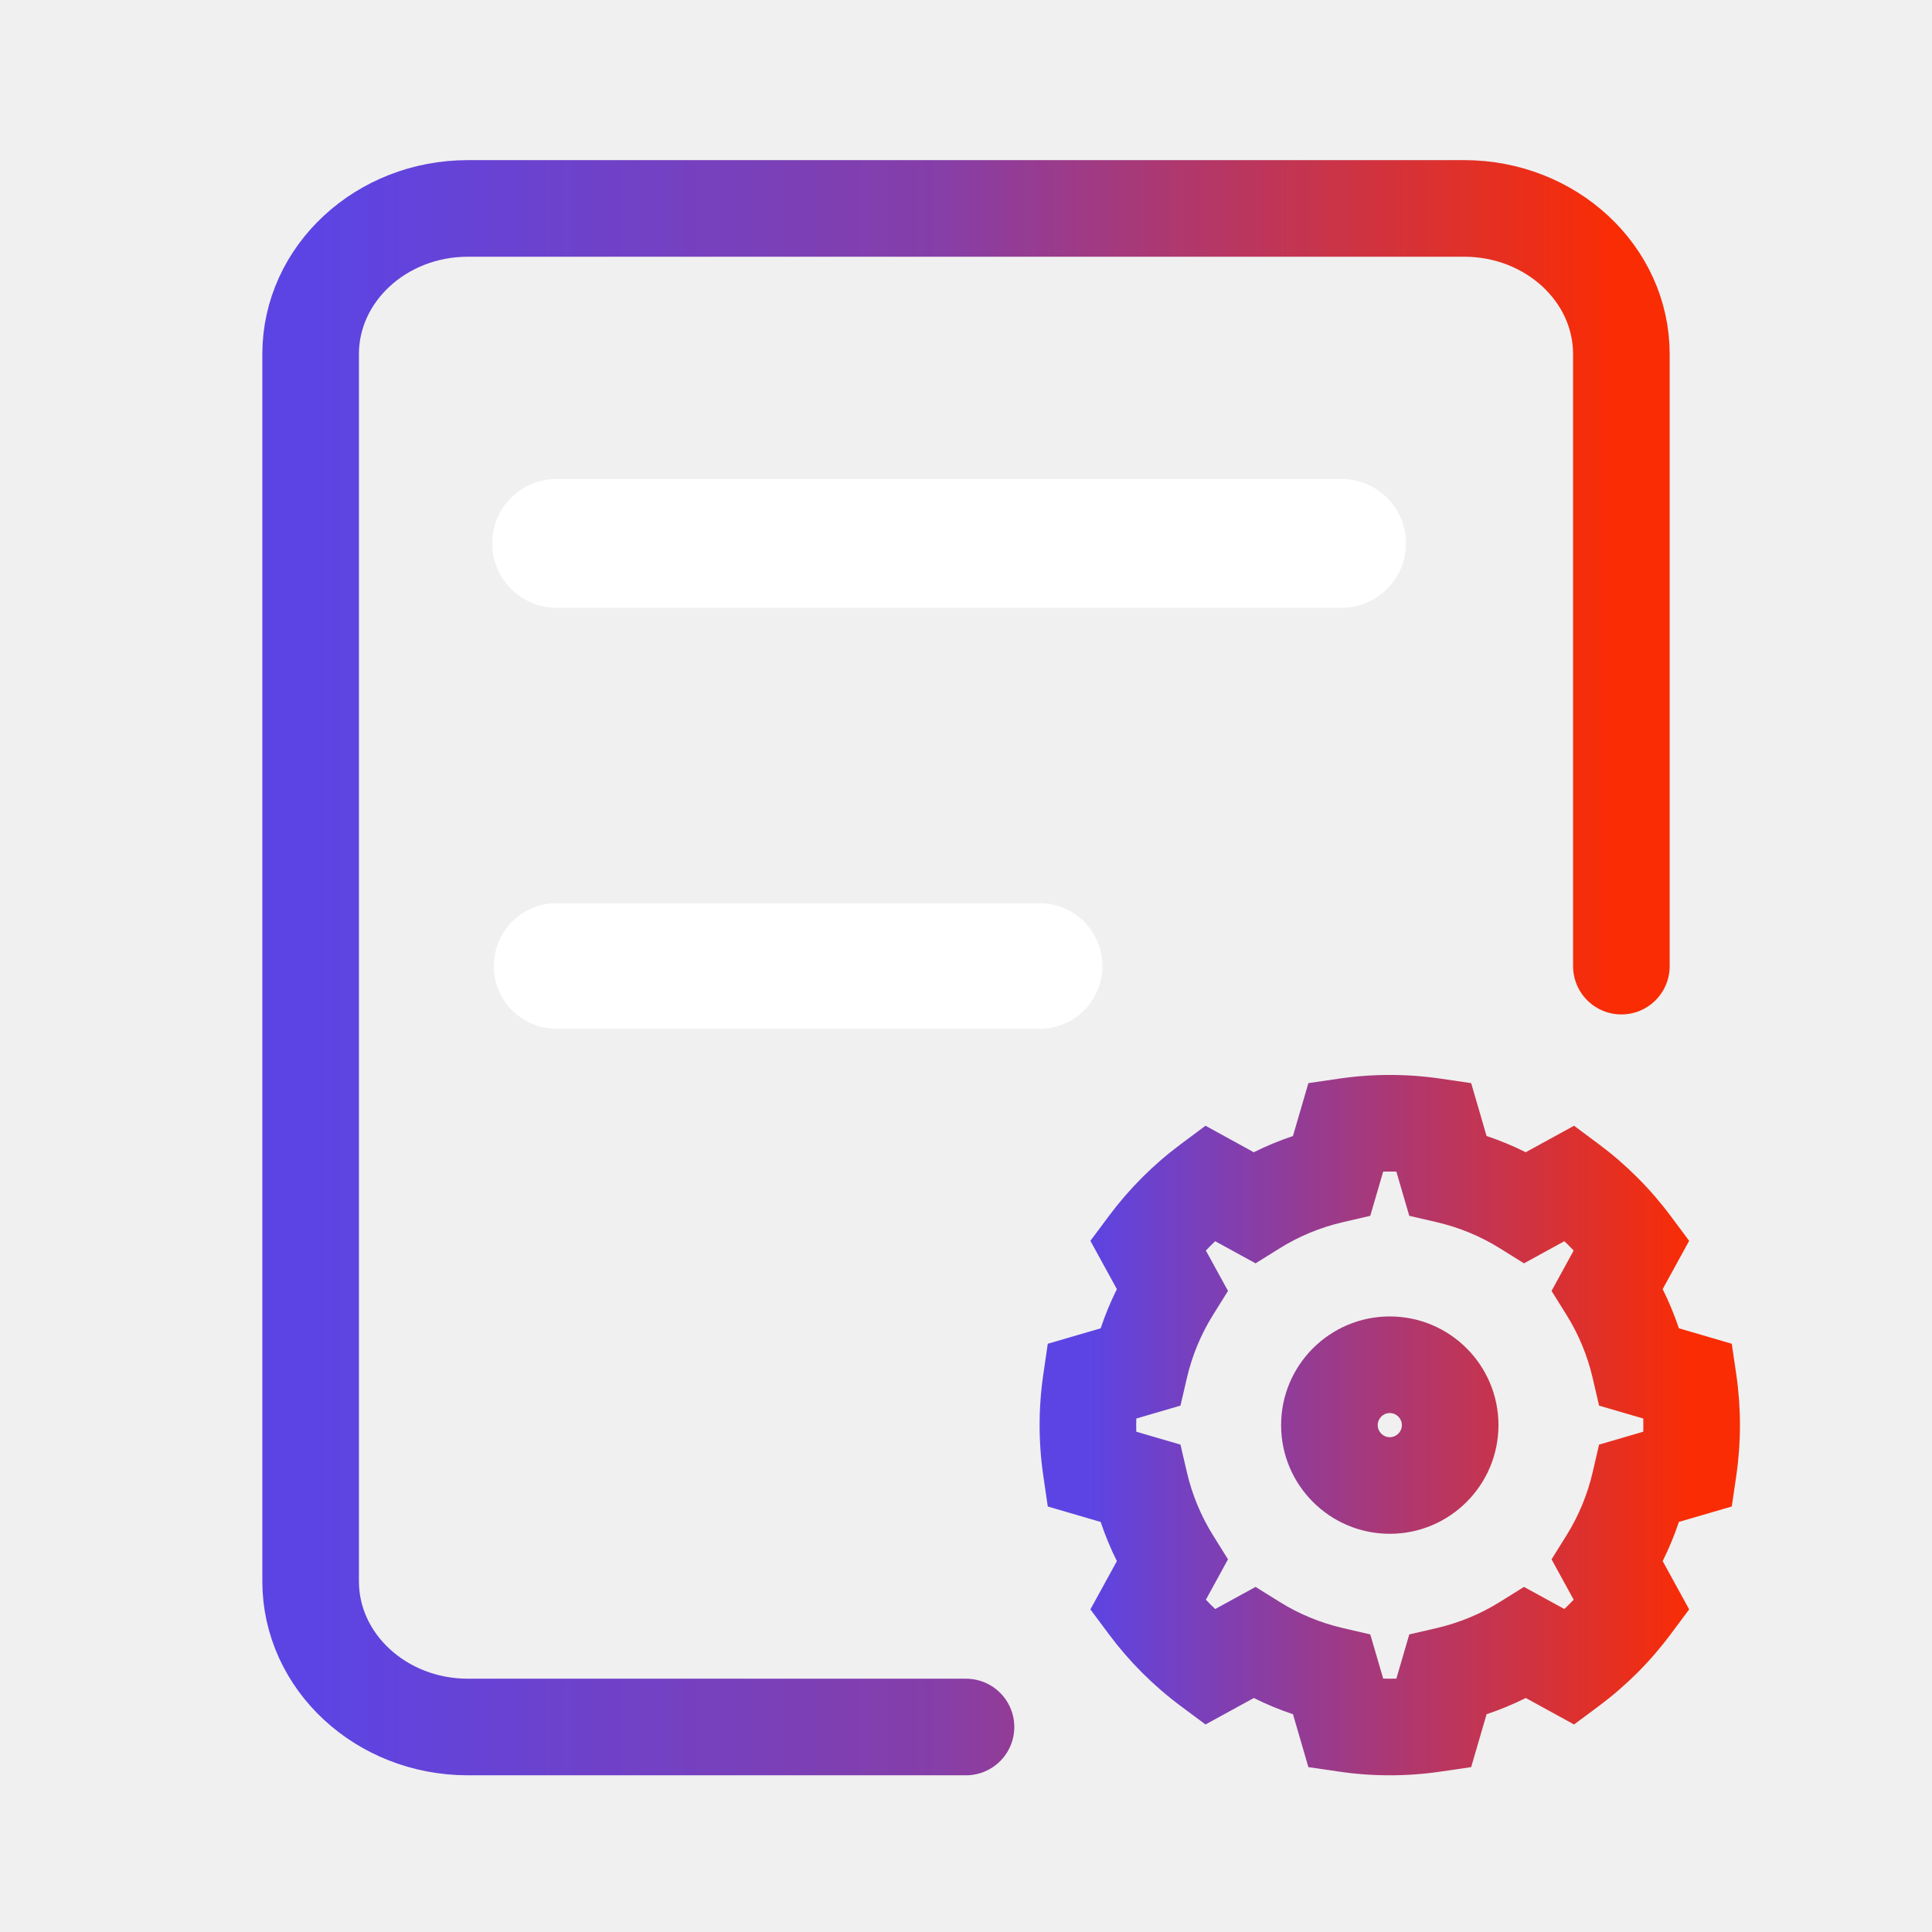
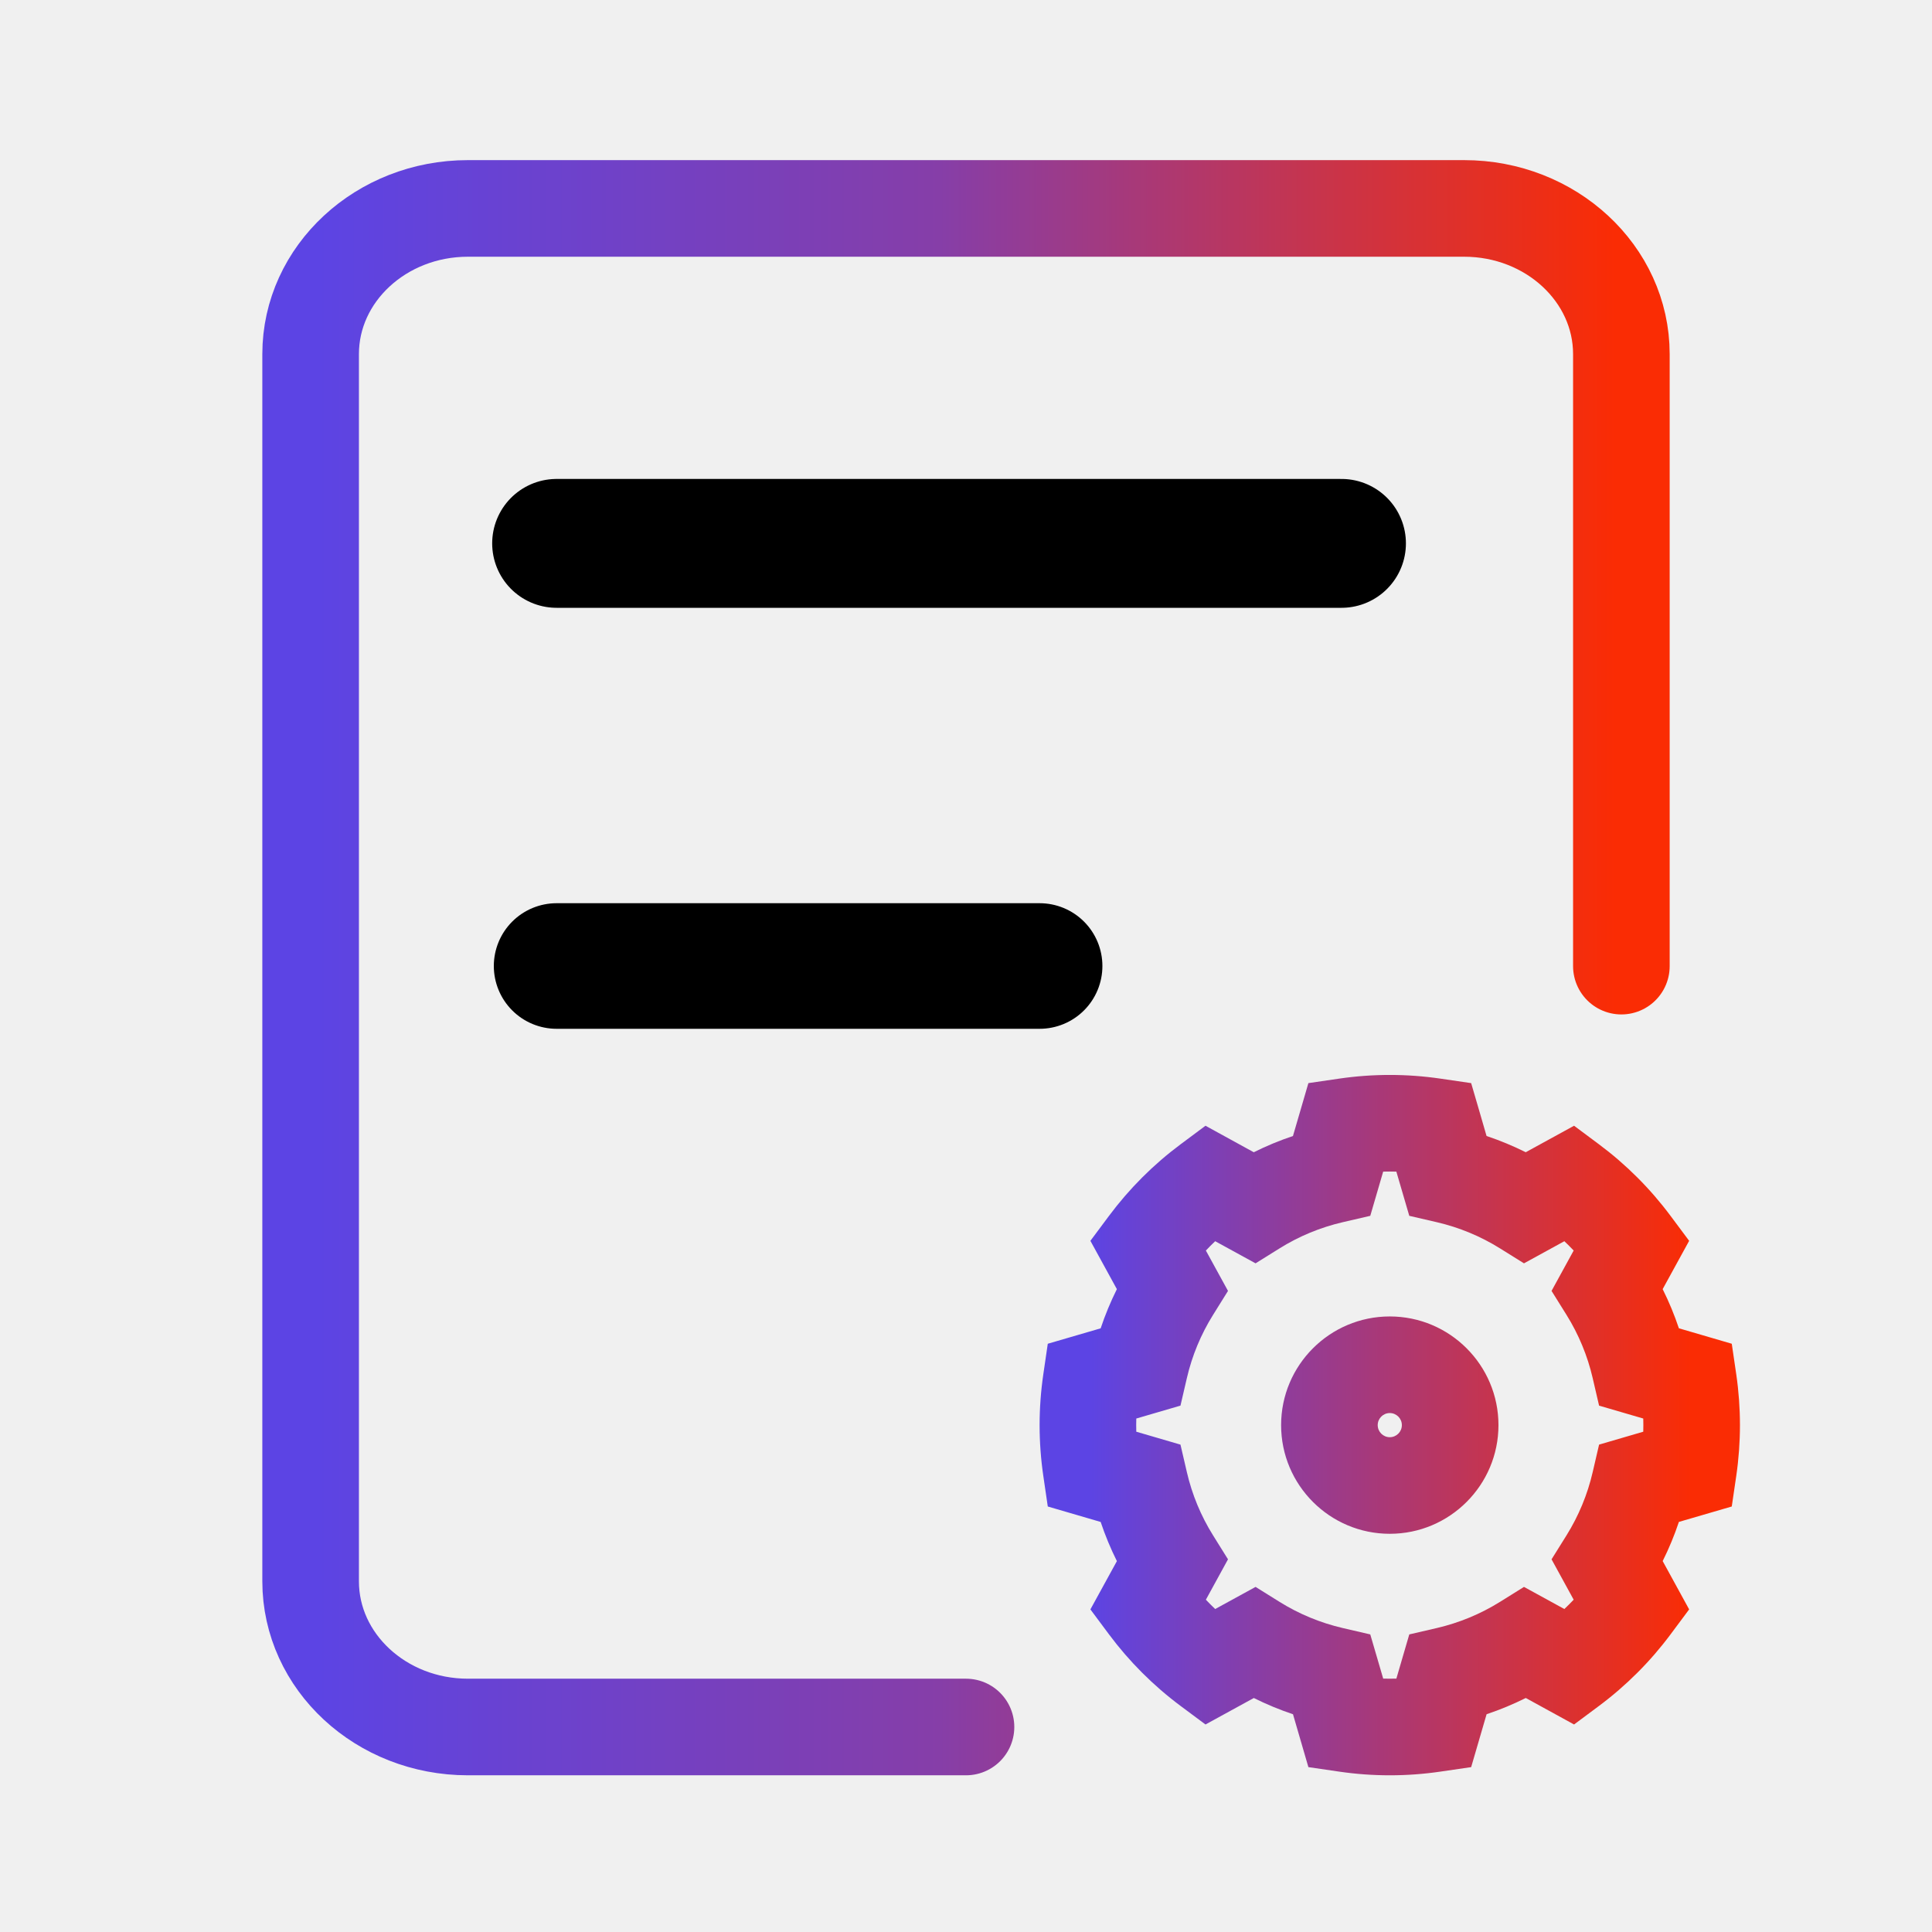
<svg xmlns="http://www.w3.org/2000/svg" width="100%" height="100%" viewBox="0 0 100 100" version="1.1" xml:space="preserve" style="fill-rule:evenodd;clip-rule:evenodd;stroke-linecap:round;stroke-miterlimit:1;">
  <g id="Icon-Style">
    <path d="M50,89.389l-25.781,-0c-4.493,-0 -8.141,-3.379 -8.141,-7.542l-0,-63.518c-0,-4.162 3.648,-7.541 8.141,-7.541l51.562,-0c4.493,-0 8.141,3.379 8.141,7.541l0,31.678" style="fill:none;stroke:url(#_Linear1);stroke-width:5px;" />
    <path d="M76.597,57.603l0.347,1.196c0.696,0.233 1.374,0.514 2.028,0.84l2.501,-1.371l1.287,0.959c1.411,1.05 2.661,2.301 3.711,3.711l0.959,1.287l-1.371,2.5c0.327,0.656 0.608,1.334 0.84,2.027l2.737,0.8l0.233,1.588c0.254,1.74 0.254,3.508 -0,5.248l-0.233,1.588l-2.737,0.798c-0.232,0.695 -0.513,1.373 -0.839,2.027l1.37,2.501l-0.959,1.288c-1.05,1.41 -2.3,2.66 -3.711,3.711l-1.287,0.958l-2.499,-1.371c-0.656,0.327 -1.334,0.608 -2.028,0.84l-0.799,2.738l-1.588,0.232c-1.74,0.255 -3.509,0.255 -5.249,-0l-1.588,-0.232l-0.797,-2.737c-0.695,-0.233 -1.373,-0.514 -2.028,-0.84l-2.501,1.37l-1.287,-0.958c-1.411,-1.051 -2.661,-2.301 -3.711,-3.711l-0.959,-1.288l1.371,-2.499c-0.327,-0.656 -0.608,-1.334 -0.84,-2.027l-2.737,-0.8l-0.232,-1.588c-0.255,-1.74 -0.255,-3.508 -0,-5.248l0.232,-1.588l2.737,-0.798c0.232,-0.695 0.513,-1.373 0.839,-2.028l-1.37,-2.501l0.959,-1.287c1.05,-1.41 2.3,-2.661 3.711,-3.711l1.287,-0.959l2.499,1.372c0.656,-0.327 1.334,-0.608 2.028,-0.84l0.799,-2.738l1.588,-0.232c1.74,-0.255 3.509,-0.255 5.249,-0l1.588,0.232l0.45,1.541Zm-4.322,3.04c-0.227,-0.006 -0.454,-0.006 -0.682,0l-0.668,2.288l-1.425,0.33c-1.157,0.268 -2.263,0.726 -3.271,1.355l-1.241,0.774l-2.09,-1.145c-0.165,0.157 -0.326,0.317 -0.482,0.483l1.145,2.089l-0.774,1.242c-0.629,1.008 -1.087,2.113 -1.355,3.27l-0.331,1.426l-2.287,0.668c-0.006,0.227 -0.006,0.454 0,0.682l2.287,0.668l0.331,1.425c0.268,1.158 0.726,2.263 1.355,3.271l0.774,1.241l-1.145,2.091c0.156,0.164 0.317,0.325 0.482,0.482l2.09,-1.145l1.241,0.774c1.008,0.629 2.114,1.086 3.271,1.355l1.425,0.33l0.669,2.287c0.227,0.006 0.454,0.006 0.682,0l0.668,-2.287l1.425,-0.33c1.157,-0.269 2.263,-0.726 3.271,-1.355l1.241,-0.774l2.09,1.145c0.165,-0.157 0.326,-0.318 0.482,-0.483l-1.145,-2.09l0.775,-1.241c0.628,-1.008 1.086,-2.113 1.354,-3.271l0.331,-1.425l2.287,-0.668c0.006,-0.227 0.006,-0.455 0,-0.682l-2.287,-0.668l-0.331,-1.426c-0.268,-1.157 -0.726,-2.262 -1.354,-3.27l-0.775,-1.242l1.145,-2.09c-0.156,-0.165 -0.317,-0.325 -0.482,-0.482l-2.09,1.145l-1.241,-0.774c-1.008,-0.629 -2.114,-1.087 -3.271,-1.355l-1.425,-0.33l-0.669,-2.288Zm-0.34,7.496c3.104,-0 5.625,2.52 5.625,5.625c-0,3.104 -2.521,5.625 -5.625,5.625c-3.105,-0 -5.625,-2.521 -5.625,-5.625c-0,-3.105 2.52,-5.625 5.625,-5.625Zm-0,5c-0.345,-0 -0.625,0.28 -0.625,0.625c-0,0.345 0.28,0.625 0.625,0.625c0.344,-0 0.625,-0.28 0.625,-0.625c-0,-0.345 -0.281,-0.625 -0.625,-0.625Z" style="fill:url(#_Linear2);" />
    <g id="Dark">
-       <path d="M28.81,50l25,0" style="fill:none;stroke:#fff;stroke-width:6.5px;" />
-       <path d="M28.81,28.125l40.625,0" style="fill:none;stroke:#fff;stroke-width:6.67px;" />
+       <path d="M28.81,50l25,0" style="fill:none;stroke:currentColor;stroke-width:6.5px;" />
+       <path d="M28.81,28.125l40.625,0" style="fill:none;stroke:currentColor;stroke-width:6.67px;" />
    </g>
  </g>
  <defs>
    <linearGradient id="_Linear1" x1="0" y1="0" x2="1" y2="0" gradientUnits="userSpaceOnUse" gradientTransform="matrix(67.8445,0,0,78.6011,16.0777,50.0883)">
      <stop offset="0" style="stop-color:#5c44e4;stop-opacity:1" />
      <stop offset="0.48" style="stop-color:#863ea8;stop-opacity:1" />
      <stop offset="1" style="stop-color:#fa2c04;stop-opacity:1" />
    </linearGradient>
    <linearGradient id="_Linear2" x1="0" y1="0" x2="1" y2="0" gradientUnits="userSpaceOnUse" gradientTransform="matrix(31.25,0,0,31.25,56.3095,73.7639)">
      <stop offset="0" style="stop-color:#5c44e4;stop-opacity:1" />
      <stop offset="1" style="stop-color:#fa2c04;stop-opacity:1" />
    </linearGradient>
  </defs>
</svg>
